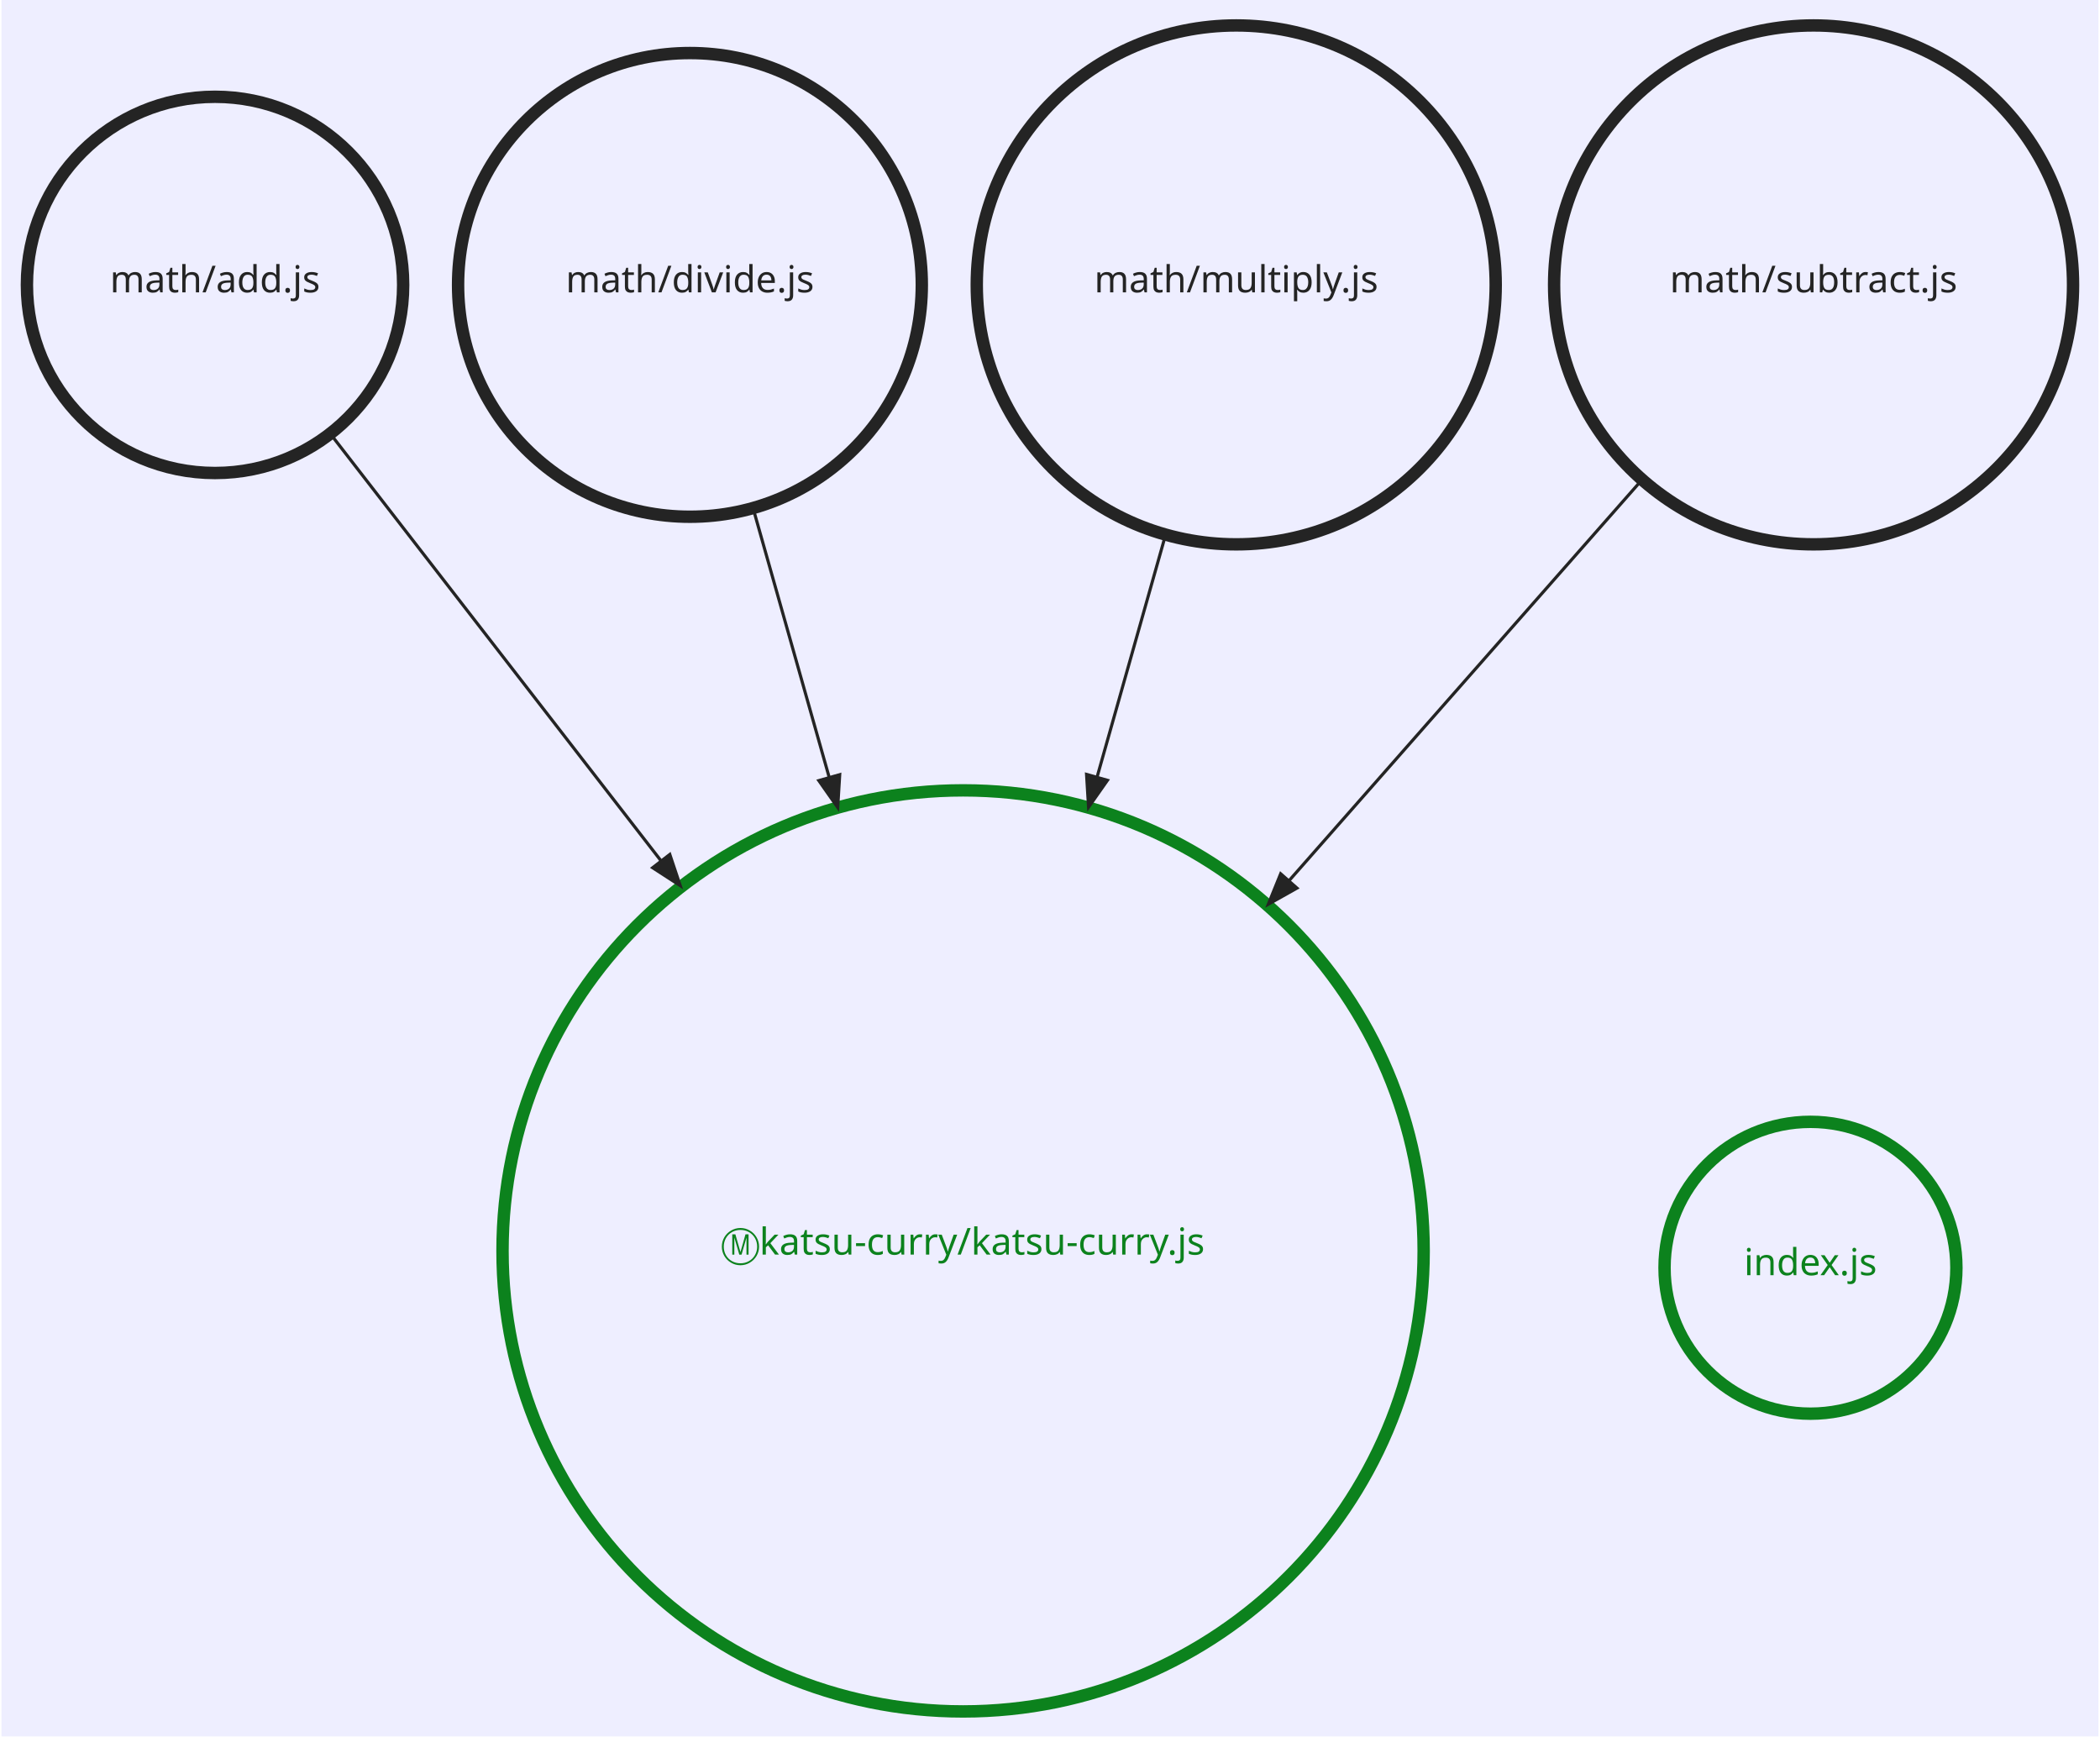
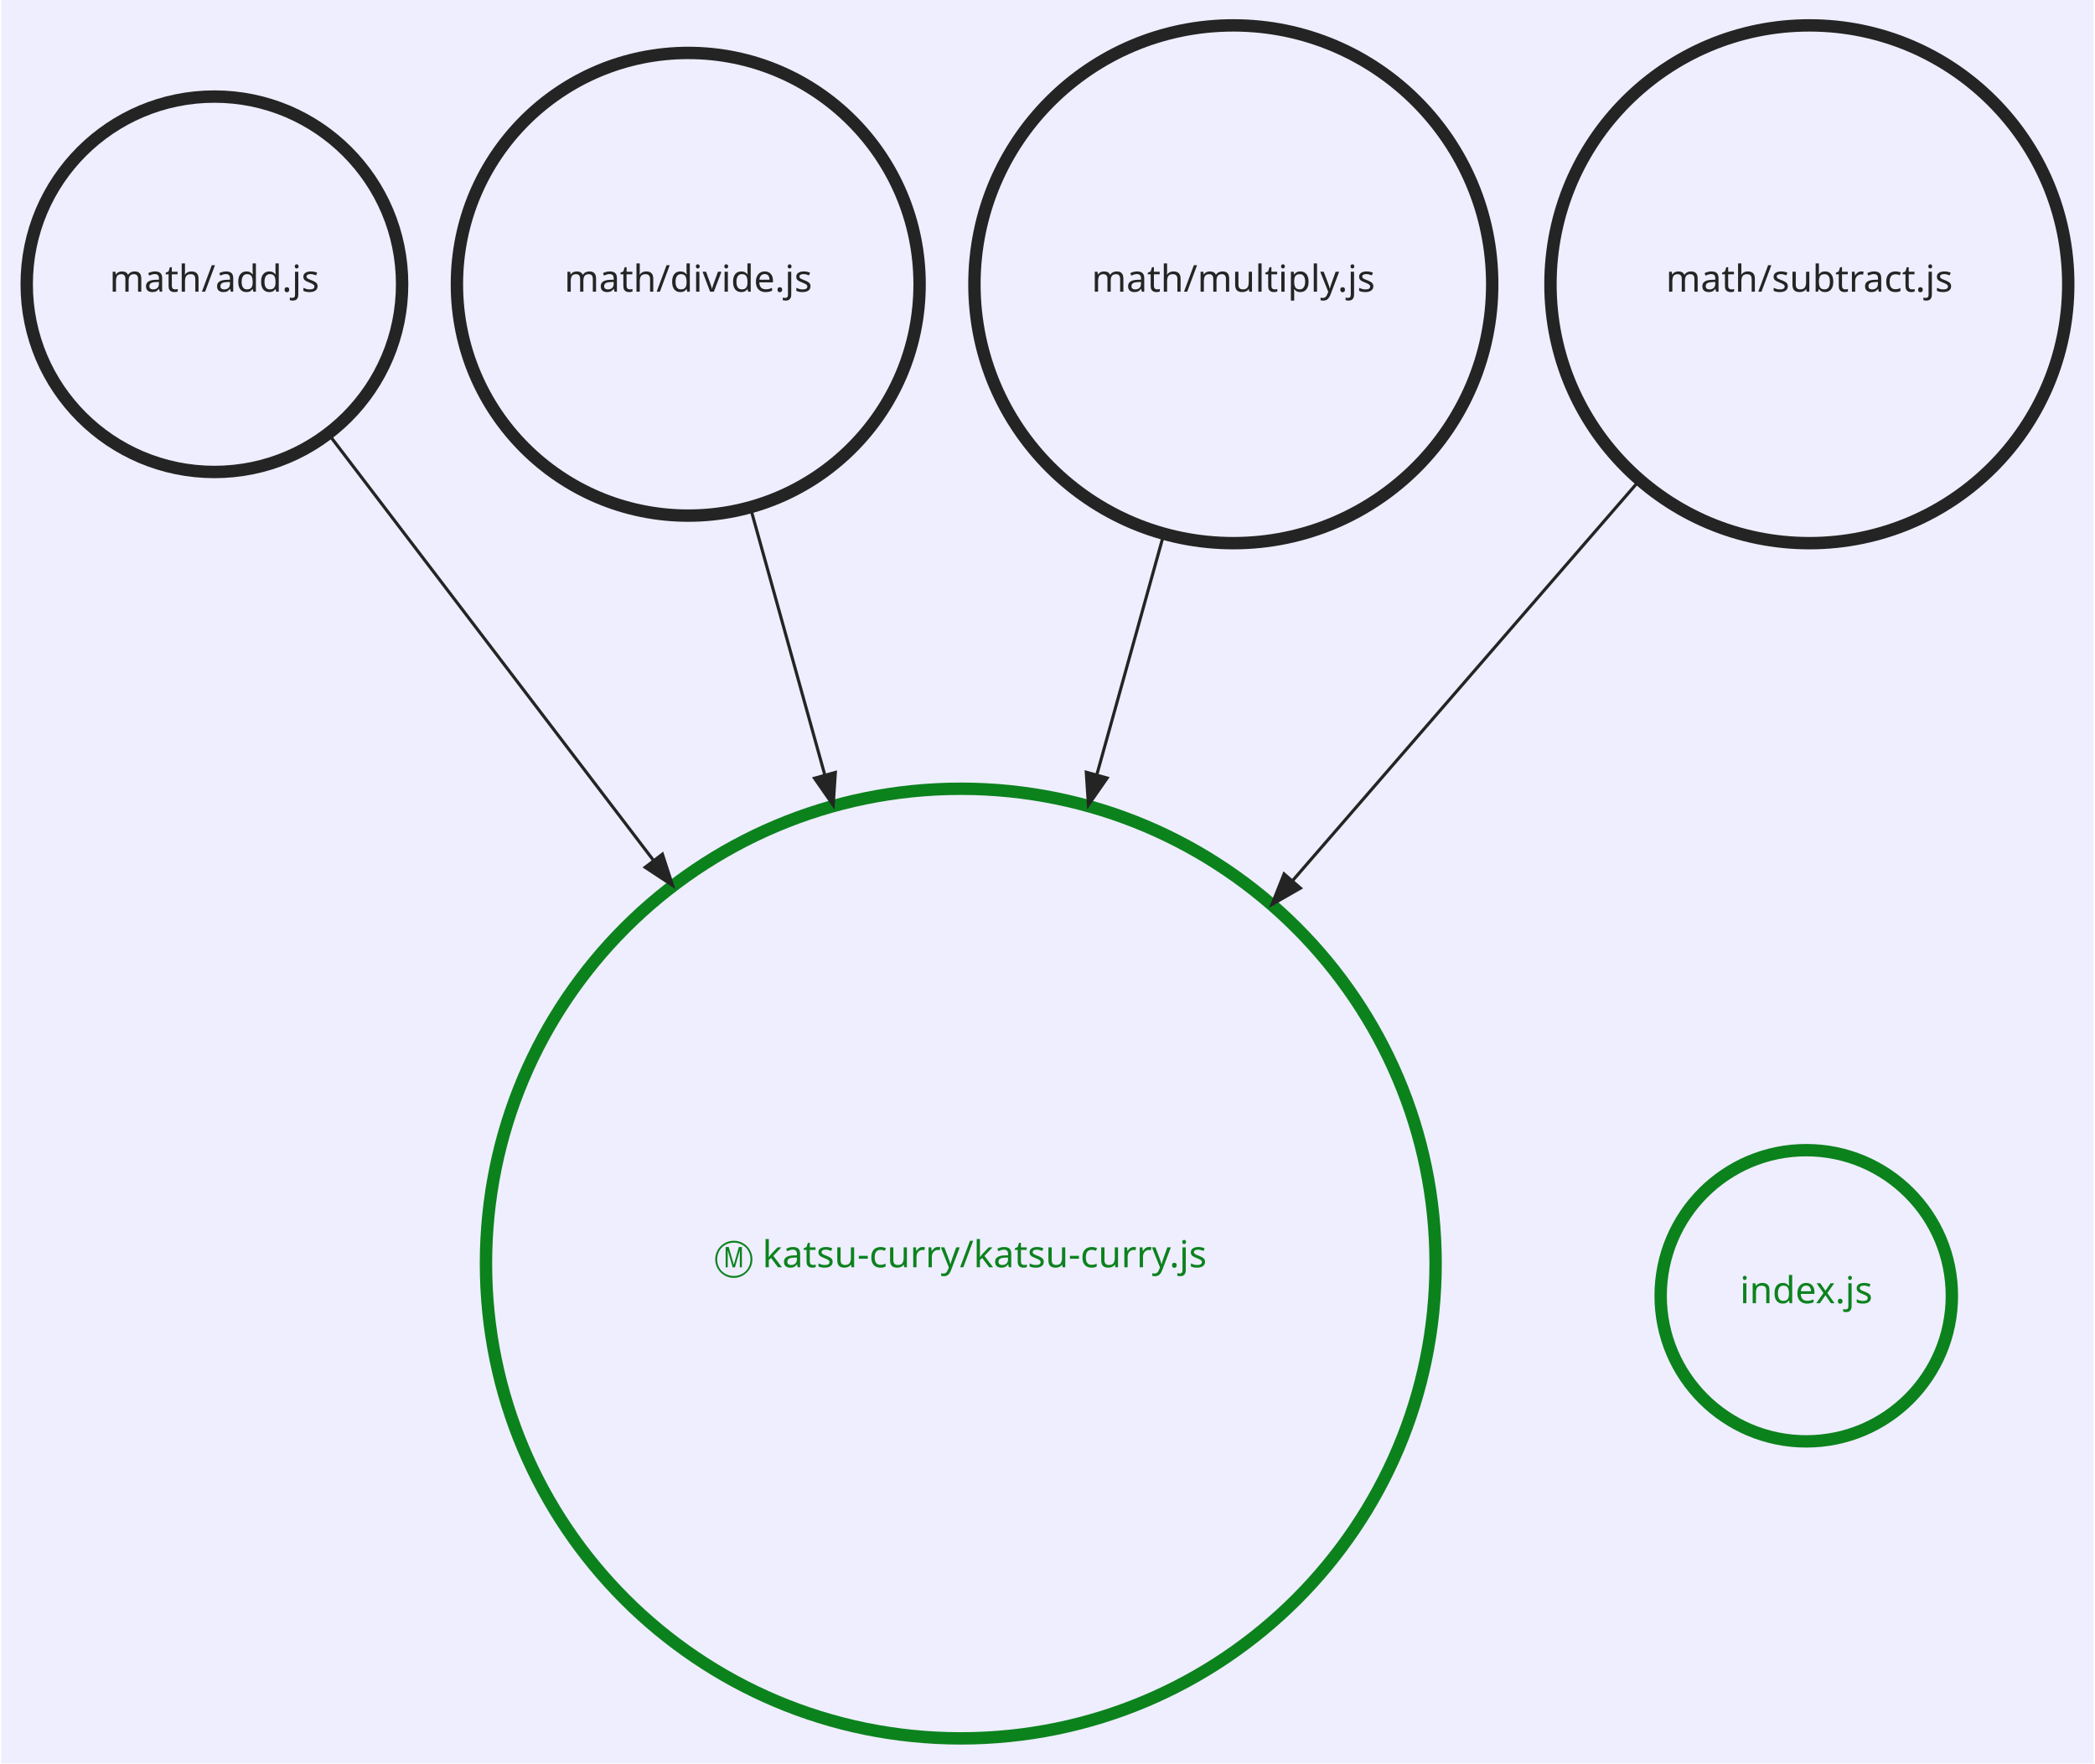
- <svg xmlns="http://www.w3.org/2000/svg" width="676pt" height="559pt" viewBox="0.00 0.00 675.59 559.46">
-   <g id="graph0" class="graph" transform="scale(1 1) rotate(0) translate(7.992 551.4693)">
-     <polygon fill="#eeeeff" stroke="transparent" points="-7.992,7.992 -7.992,-551.469 667.594,-551.469 667.594,7.992 -7.992,7.992" />
+ <svg xmlns="http://www.w3.org/2000/svg" width="676pt" height="569pt" viewBox="0.00 0.00 675.59 569.39">
+   <g id="graph0" class="graph" transform="scale(1 1) rotate(0) translate(7.992 561.4022)">
+     <polygon fill="#eeeeff" stroke="transparent" points="-7.992,7.992 -7.992,-561.402 667.594,-561.402 667.594,7.992 -7.992,7.992" />
    <g id="node1" class="node">
      <ellipse fill="none" stroke="#0c821d" stroke-width="4" cx="574.804" cy="-143.008" rx="47.017" ry="47.017" />
      <text text-anchor="middle" x="574.804" y="-140.608" font-family="Fira Code" font-size="12.00" fill="#0c821d">index.js</text>
    </g>
    <g id="node2" class="node">
-       <ellipse fill="none" stroke="#242424" stroke-width="4" cx="60.804" cy="-459.68" rx="60.609" ry="60.609" />
-       <text text-anchor="middle" x="60.804" y="-457.28" font-family="Fira Code" font-size="12.00" fill="#242424">math/add.js</text>
+       <ellipse fill="none" stroke="#242424" stroke-width="4" cx="60.804" cy="-469.613" rx="60.609" ry="60.609" />
+       <text text-anchor="middle" x="60.804" y="-467.213" font-family="Fira Code" font-size="12.00" fill="#242424">math/add.js</text>
    </g>
    <g id="node3" class="node">
-       <ellipse fill="none" stroke="#0c821d" stroke-width="4" cx="301.804" cy="-148.441" rx="148.382" ry="148.382" />
-       <text text-anchor="middle" x="301.804" y="-147.241" font-family="Fira Code" font-size="12.00" fill="#0c821d">Ⓜkatsu-curry/katsu-curry.js</text>
+       <ellipse fill="none" stroke="#0c821d" stroke-width="4" cx="301.804" cy="-153.408" rx="153.315" ry="153.315" />
+       <text text-anchor="middle" x="301.804" y="-152.208" font-family="Fira Code" font-size="12.00" fill="#0c821d">Ⓜ katsu-curry/katsu-curry.js</text>
    </g>
    <g id="edge1" class="edge">
-       <path fill="none" stroke="#242424" d="M98.196,-411.39C126.626,-374.675 167.088,-322.42 204.463,-274.153" />
-       <polygon fill="#242424" stroke="#242424" points="207.318,-276.182 210.673,-266.132 201.783,-271.896 207.318,-276.182" />
+       <path fill="none" stroke="#242424" d="M97.669,-421.244C125.648,-384.534 165.497,-332.251 202.571,-283.606" />
+       <polygon fill="#242424" stroke="#242424" points="205.457,-285.594 208.735,-275.519 199.89,-281.351 205.457,-285.594" />
    </g>
    <g id="node4" class="node">
-       <ellipse fill="none" stroke="#242424" stroke-width="4" cx="213.804" cy="-459.68" rx="74.701" ry="74.701" />
-       <text text-anchor="middle" x="213.804" y="-457.28" font-family="Fira Code" font-size="12.00" fill="#242424">math/divide.js</text>
+       <ellipse fill="none" stroke="#242424" stroke-width="4" cx="213.804" cy="-469.613" rx="74.701" ry="74.701" />
+       <text text-anchor="middle" x="213.804" y="-467.213" font-family="Fira Code" font-size="12.00" fill="#242424">math/divide.js</text>
    </g>
    <g id="edge2" class="edge">
-       <path fill="none" stroke="#242424" d="M234.104,-387.885C241.455,-361.885 250.064,-331.436 258.632,-301.134" />
-       <polygon fill="#242424" stroke="#242424" points="262.057,-301.882 261.41,-291.307 255.321,-299.978 262.057,-301.882" />
+       <path fill="none" stroke="#242424" d="M233.883,-397.465C241.069,-371.643 249.479,-341.425 257.885,-311.221" />
+       <polygon fill="#242424" stroke="#242424" points="261.303,-311.993 260.612,-301.421 254.559,-310.117 261.303,-311.993" />
    </g>
    <g id="node5" class="node">
-       <ellipse fill="none" stroke="#242424" stroke-width="4" cx="389.804" cy="-459.68" rx="83.595" ry="83.595" />
-       <text text-anchor="middle" x="389.804" y="-457.28" font-family="Fira Code" font-size="12.00" fill="#242424">math/multiply.js</text>
+       <ellipse fill="none" stroke="#242424" stroke-width="4" cx="389.804" cy="-469.613" rx="83.595" ry="83.595" />
+       <text text-anchor="middle" x="389.804" y="-467.213" font-family="Fira Code" font-size="12.00" fill="#242424">math/multiply.js</text>
    </g>
    <g id="edge3" class="edge">
-       <path fill="none" stroke="#242424" d="M366.913,-378.718C360.178,-354.897 352.577,-328.016 345.009,-301.247" />
-       <polygon fill="#242424" stroke="#242424" points="348.312,-300.066 342.223,-291.396 341.576,-301.971 348.312,-300.066" />
+       <path fill="none" stroke="#242424" d="M367.256,-388.593C360.657,-364.881 353.206,-338.106 345.756,-311.338" />
+       <polygon fill="#242424" stroke="#242424" points="349.067,-310.178 343.013,-301.482 342.323,-312.054 349.067,-310.178" />
    </g>
    <g id="node6" class="node">
-       <ellipse fill="none" stroke="#242424" stroke-width="4" cx="575.804" cy="-459.68" rx="83.595" ry="83.595" />
-       <text text-anchor="middle" x="575.804" y="-457.28" font-family="Fira Code" font-size="12.00" fill="#242424">math/subtract.js</text>
+       <ellipse fill="none" stroke="#242424" stroke-width="4" cx="575.804" cy="-469.613" rx="83.595" ry="83.595" />
+       <text text-anchor="middle" x="575.804" y="-467.213" font-family="Fira Code" font-size="12.00" fill="#242424">math/subtract.js</text>
    </g>
    <g id="edge4" class="edge">
-       <path fill="none" stroke="#242424" d="M520.356,-396.696C487.761,-359.671 445.483,-311.647 406.808,-267.716" />
-       <polygon fill="#242424" stroke="#242424" points="409.37,-265.329 400.135,-260.136 404.116,-269.954 409.37,-265.329" />
+       <path fill="none" stroke="#242424" d="M520.686,-406.004C488.629,-369.01 447.124,-321.112 408.888,-276.986" />
+       <polygon fill="#242424" stroke="#242424" points="411.481,-274.634 402.287,-269.368 406.191,-279.218 411.481,-274.634" />
    </g>
  </g>
</svg>
